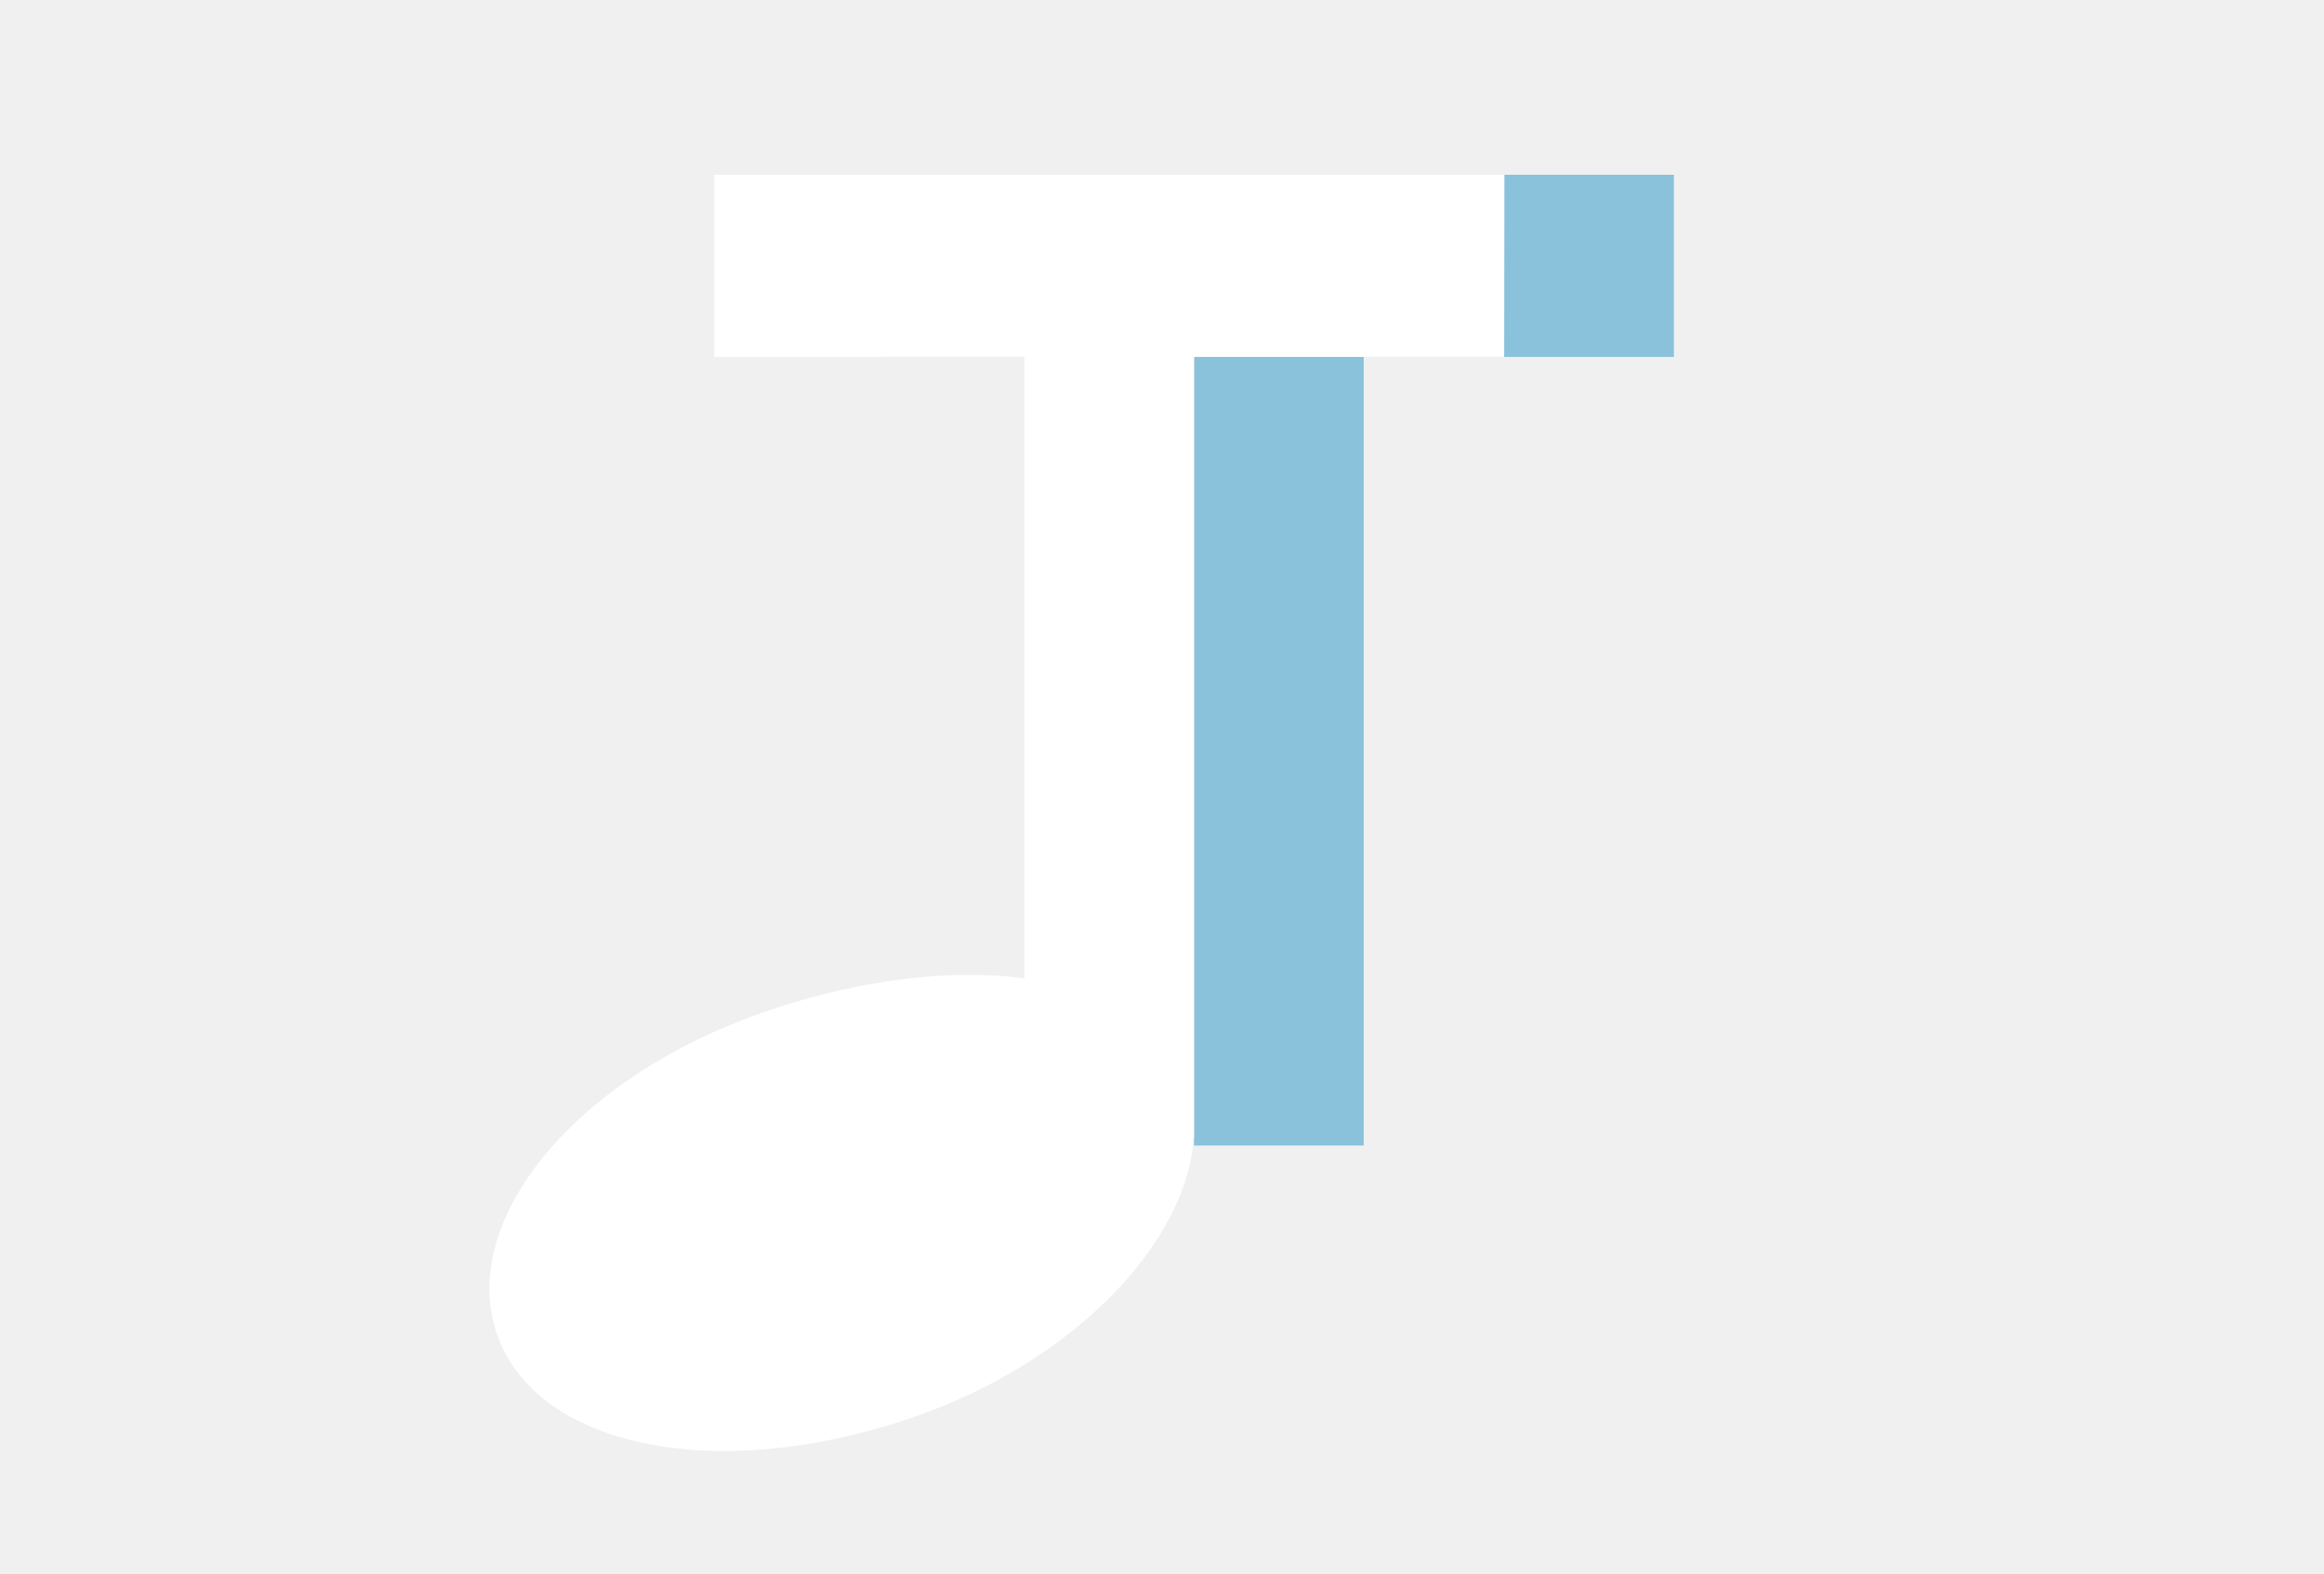
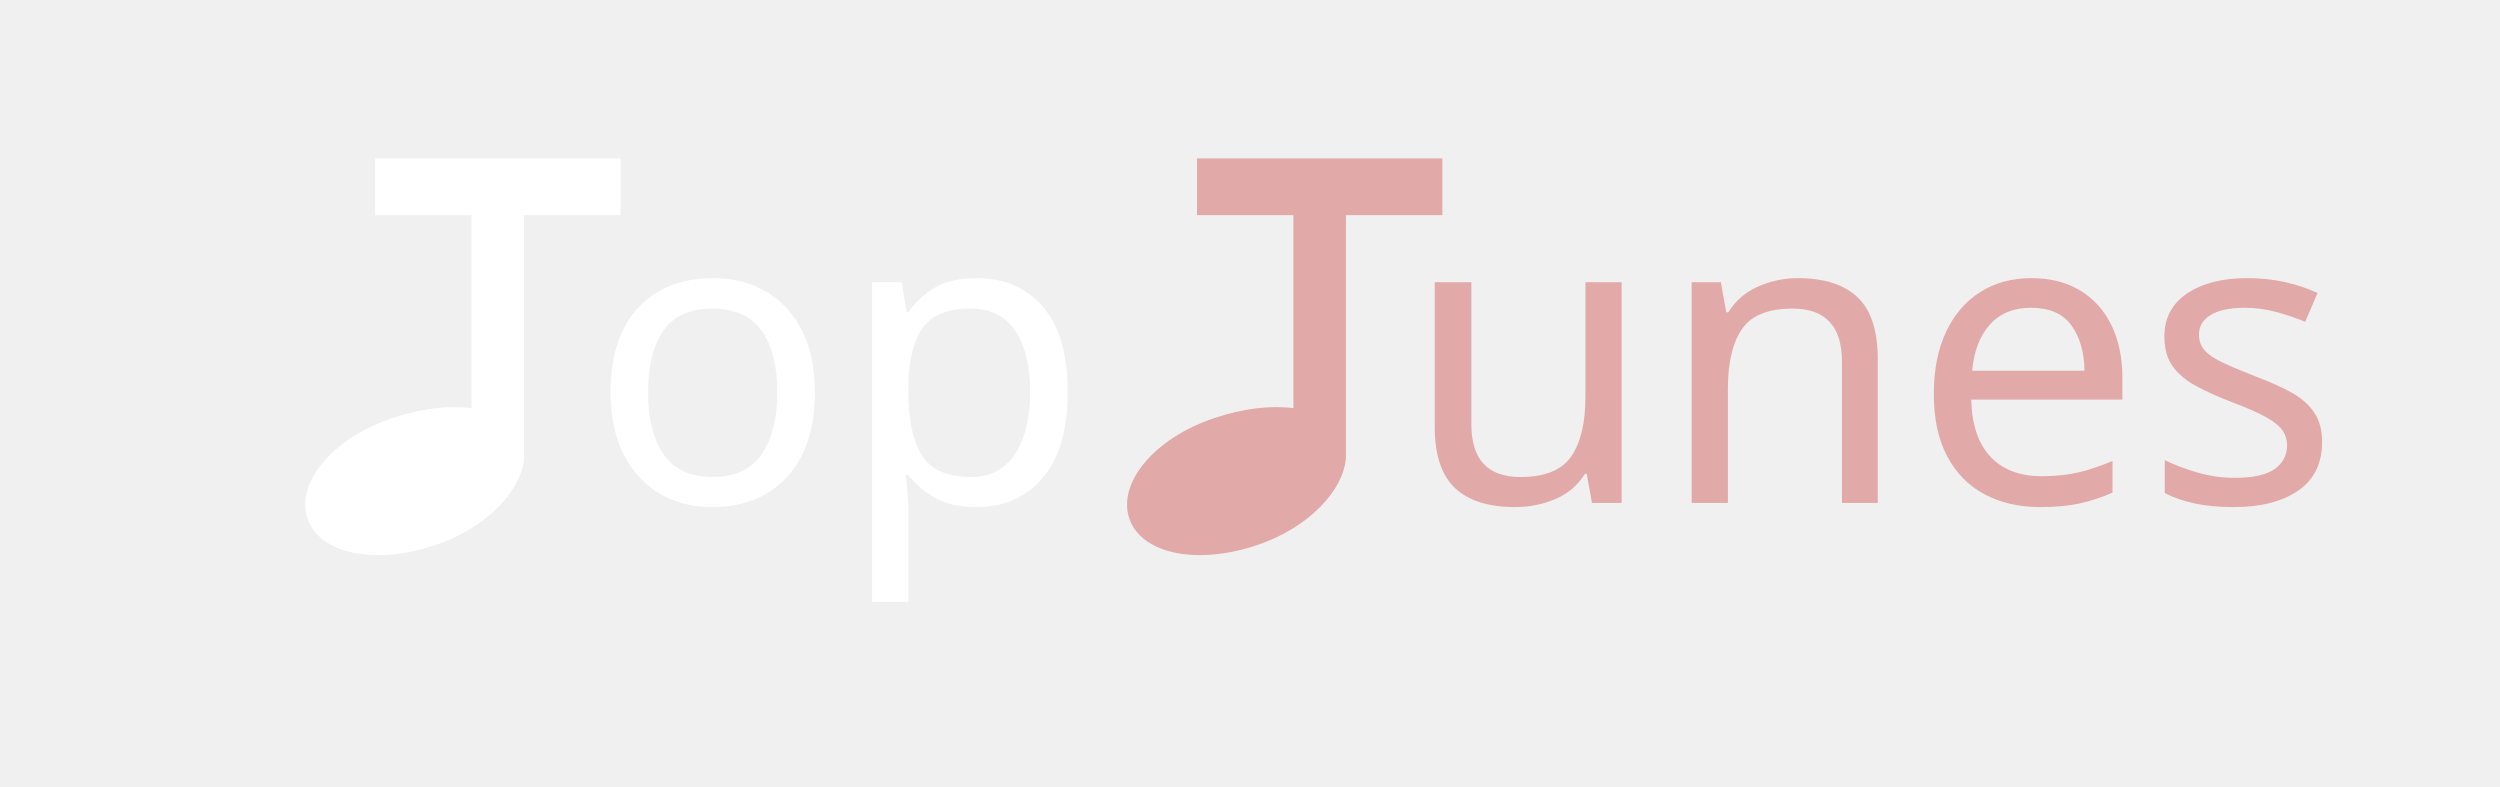
- <svg xmlns="http://www.w3.org/2000/svg" version="1.1" id="Layer_1" x="0px" y="0px" viewBox="0 0 1105 748" style="enable-background:new 0 0 1105 748;" xml:space="preserve">
+ <svg xmlns="http://www.w3.org/2000/svg" version="1.1" id="Layer_1" x="0px" y="0px" viewBox="0 0 1270.3 399.5" style="enable-background:new 0 0 1270.3 399.5;" xml:space="preserve">
  <style type="text/css">
- 	.st0{fill:#8AC2DB;}
- 	.st1{fill:#FFFFFF;}
+ 	.st0{fill:#FFFFFF;}
+ 	.st1{fill:#E1AAA8;}
+ 	.st2{font-family:'Ubuntu';}
+ 	.st3{font-size:209.234px;}
</style>
-   <polygon class="st0" points="567.7,544.6 648.4,544.6 648.4,169.7 795.9,169.7 795.9,83.1 420.2,83.1 420.2,169.7 567.7,169.7 " />
-   <path class="st1" d="M715.3,83.1l-375.7,0l0,86.6l147.5,0l0,295.4c-34.6-4.5-77,0.3-120.7,15c-92.9,31.1-148.3,99.8-130.3,153.6  c18,53.7,102.5,72.1,195.4,41c79.2-26.5,133.1-84.3,136.1-134.1h0.1l0-370.9l147.5,0L715.3,83.1z" />
+   <g>
+     <path class="st0" d="M315.4,80.5l-124.8,0v28.8h49v98.1c-11.5-1.5-25.6,0.1-40.1,5c-30.9,10.3-49.3,33.2-43.3,51   c6,17.9,34,24,64.9,13.6c26.3-8.8,44.2-28,45.2-44.6h0V109.3l49,0V80.5z" />
+     <path class="st1" d="M733,80.5l-124.8,0v28.8h49v98.1c-11.5-1.5-25.6,0.1-40.1,5c-30.9,10.3-49.3,33.2-43.3,51   c6,17.9,34,24,64.9,13.6c26.3-8.8,44.2-28,45.2-44.6h0V109.3l49,0V80.5z" />
+     <text transform="matrix(1 0 0 1 298.7428 255.564)" class="st0 st2 st3">op</text>
+     <text transform="matrix(1 0 0 1 712.4733 255.564)" class="st1 st2 st3">unes</text>
+   </g>
</svg>
